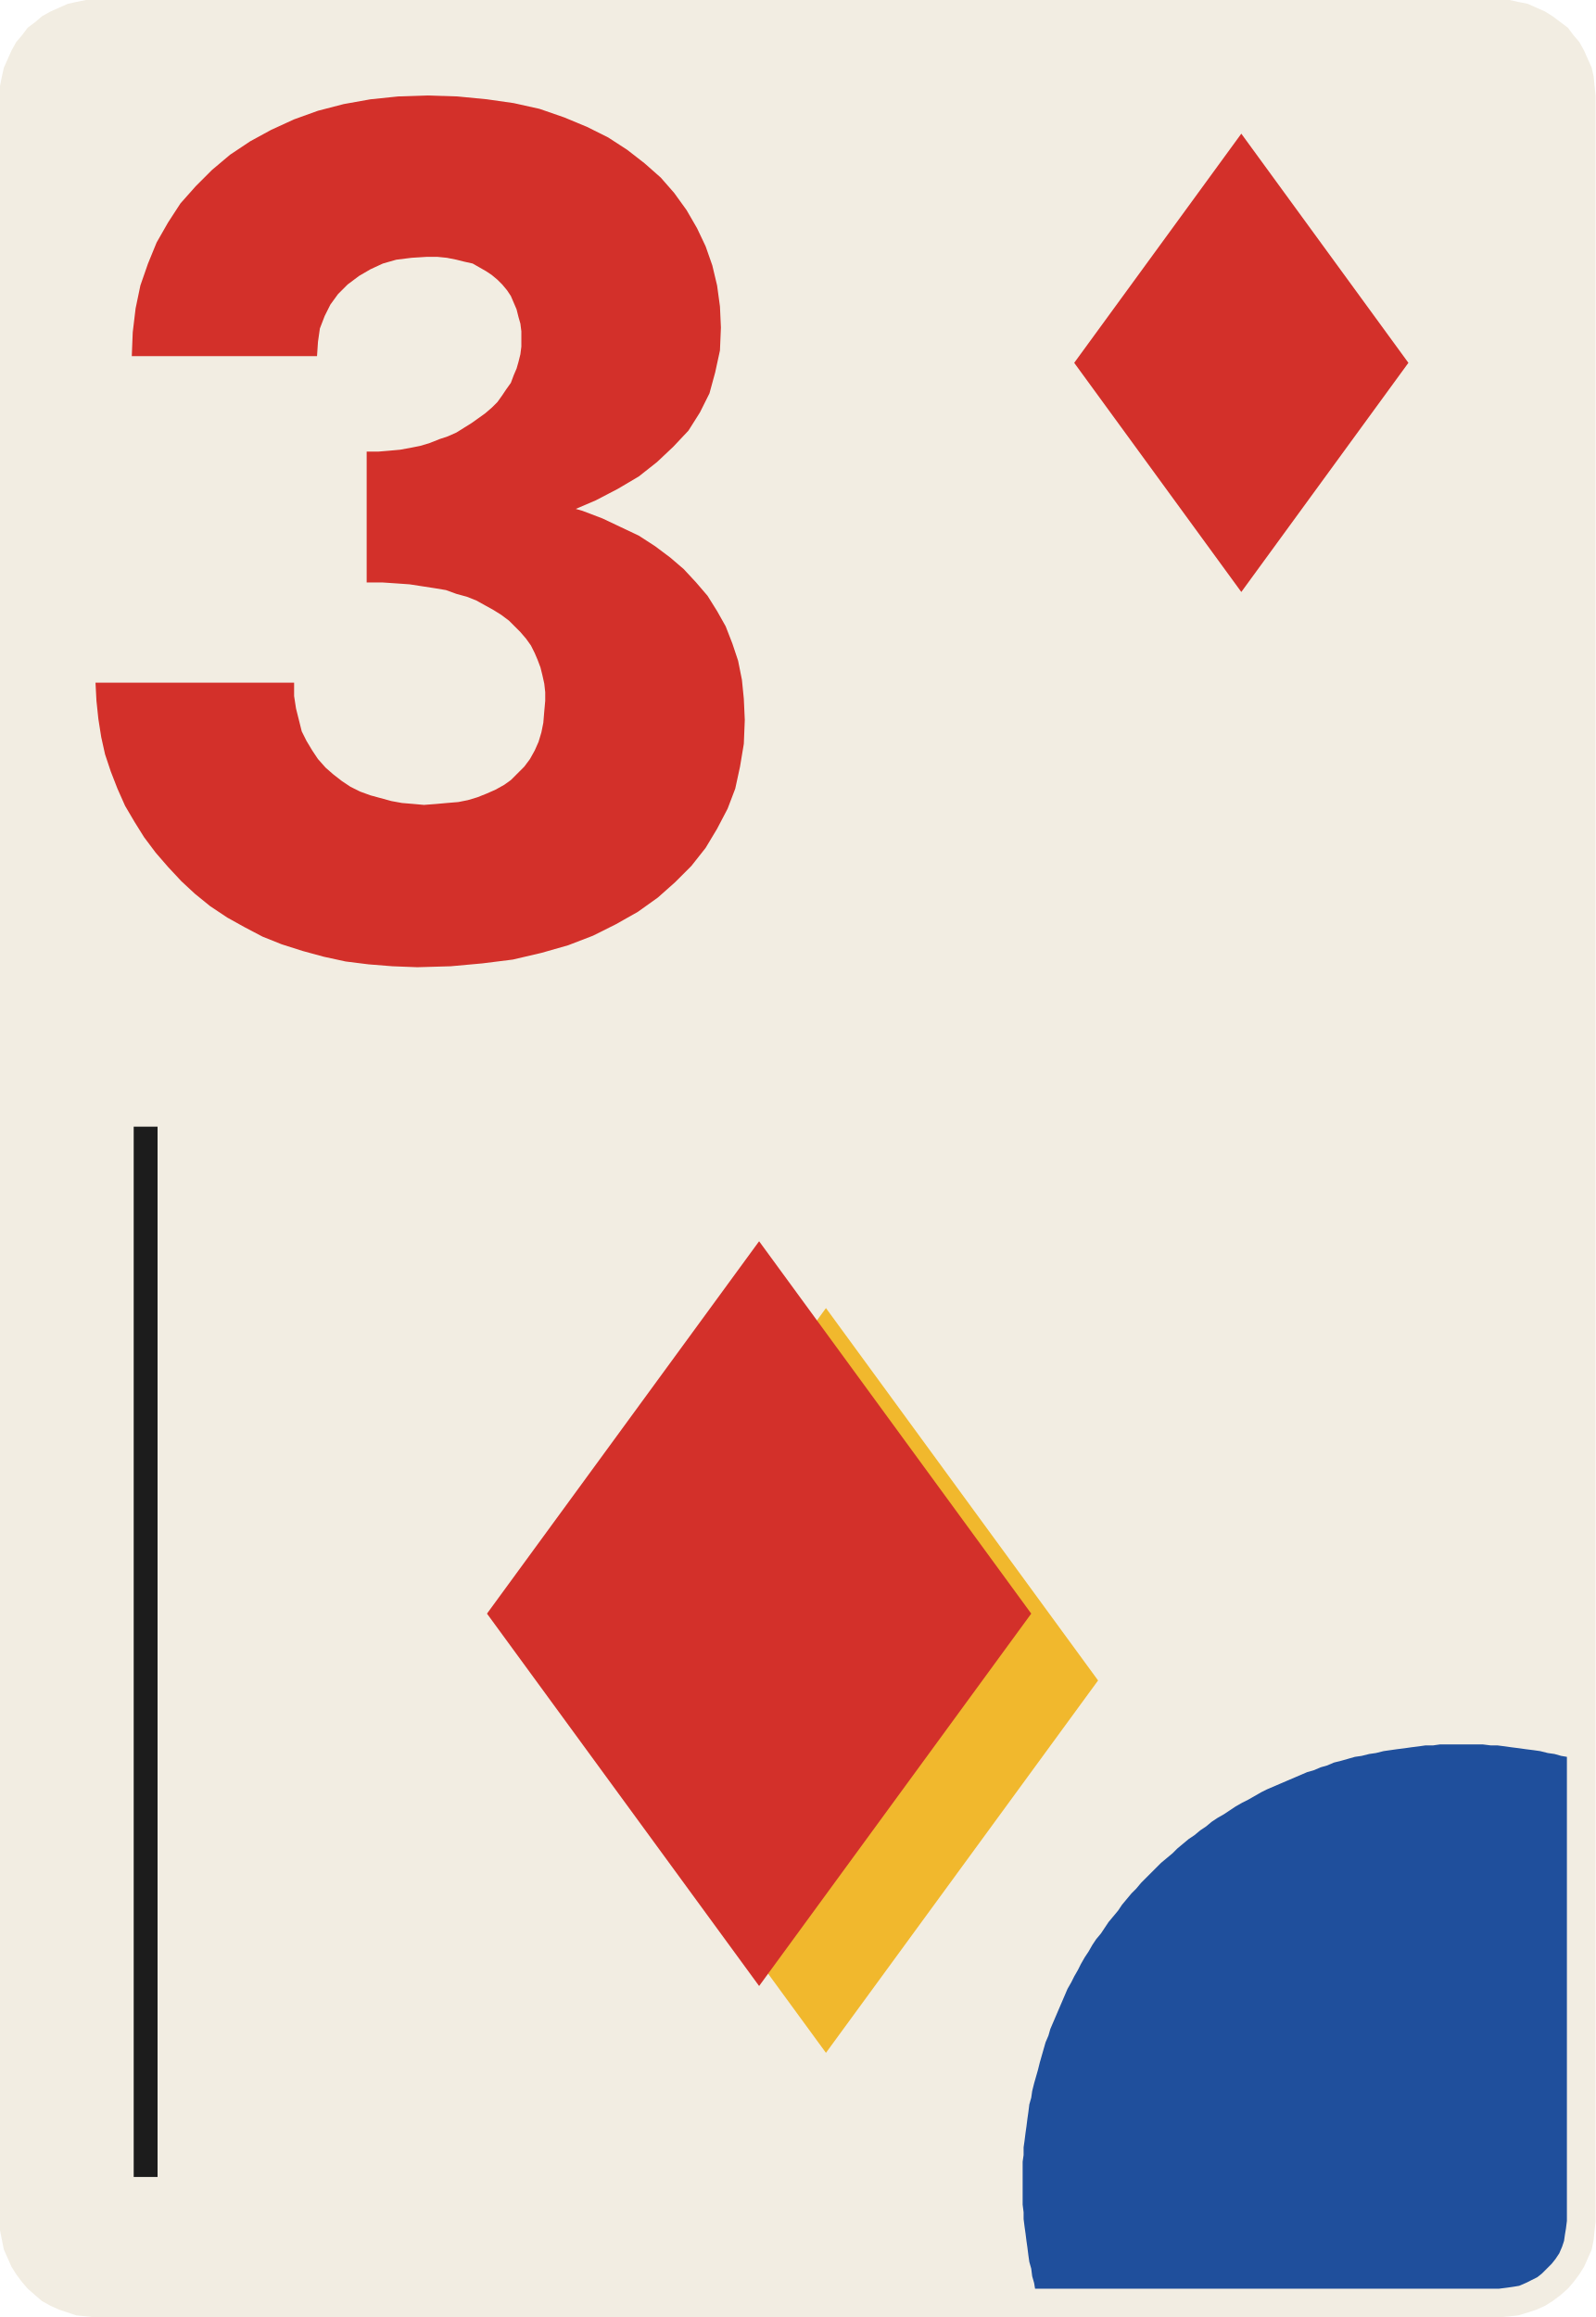
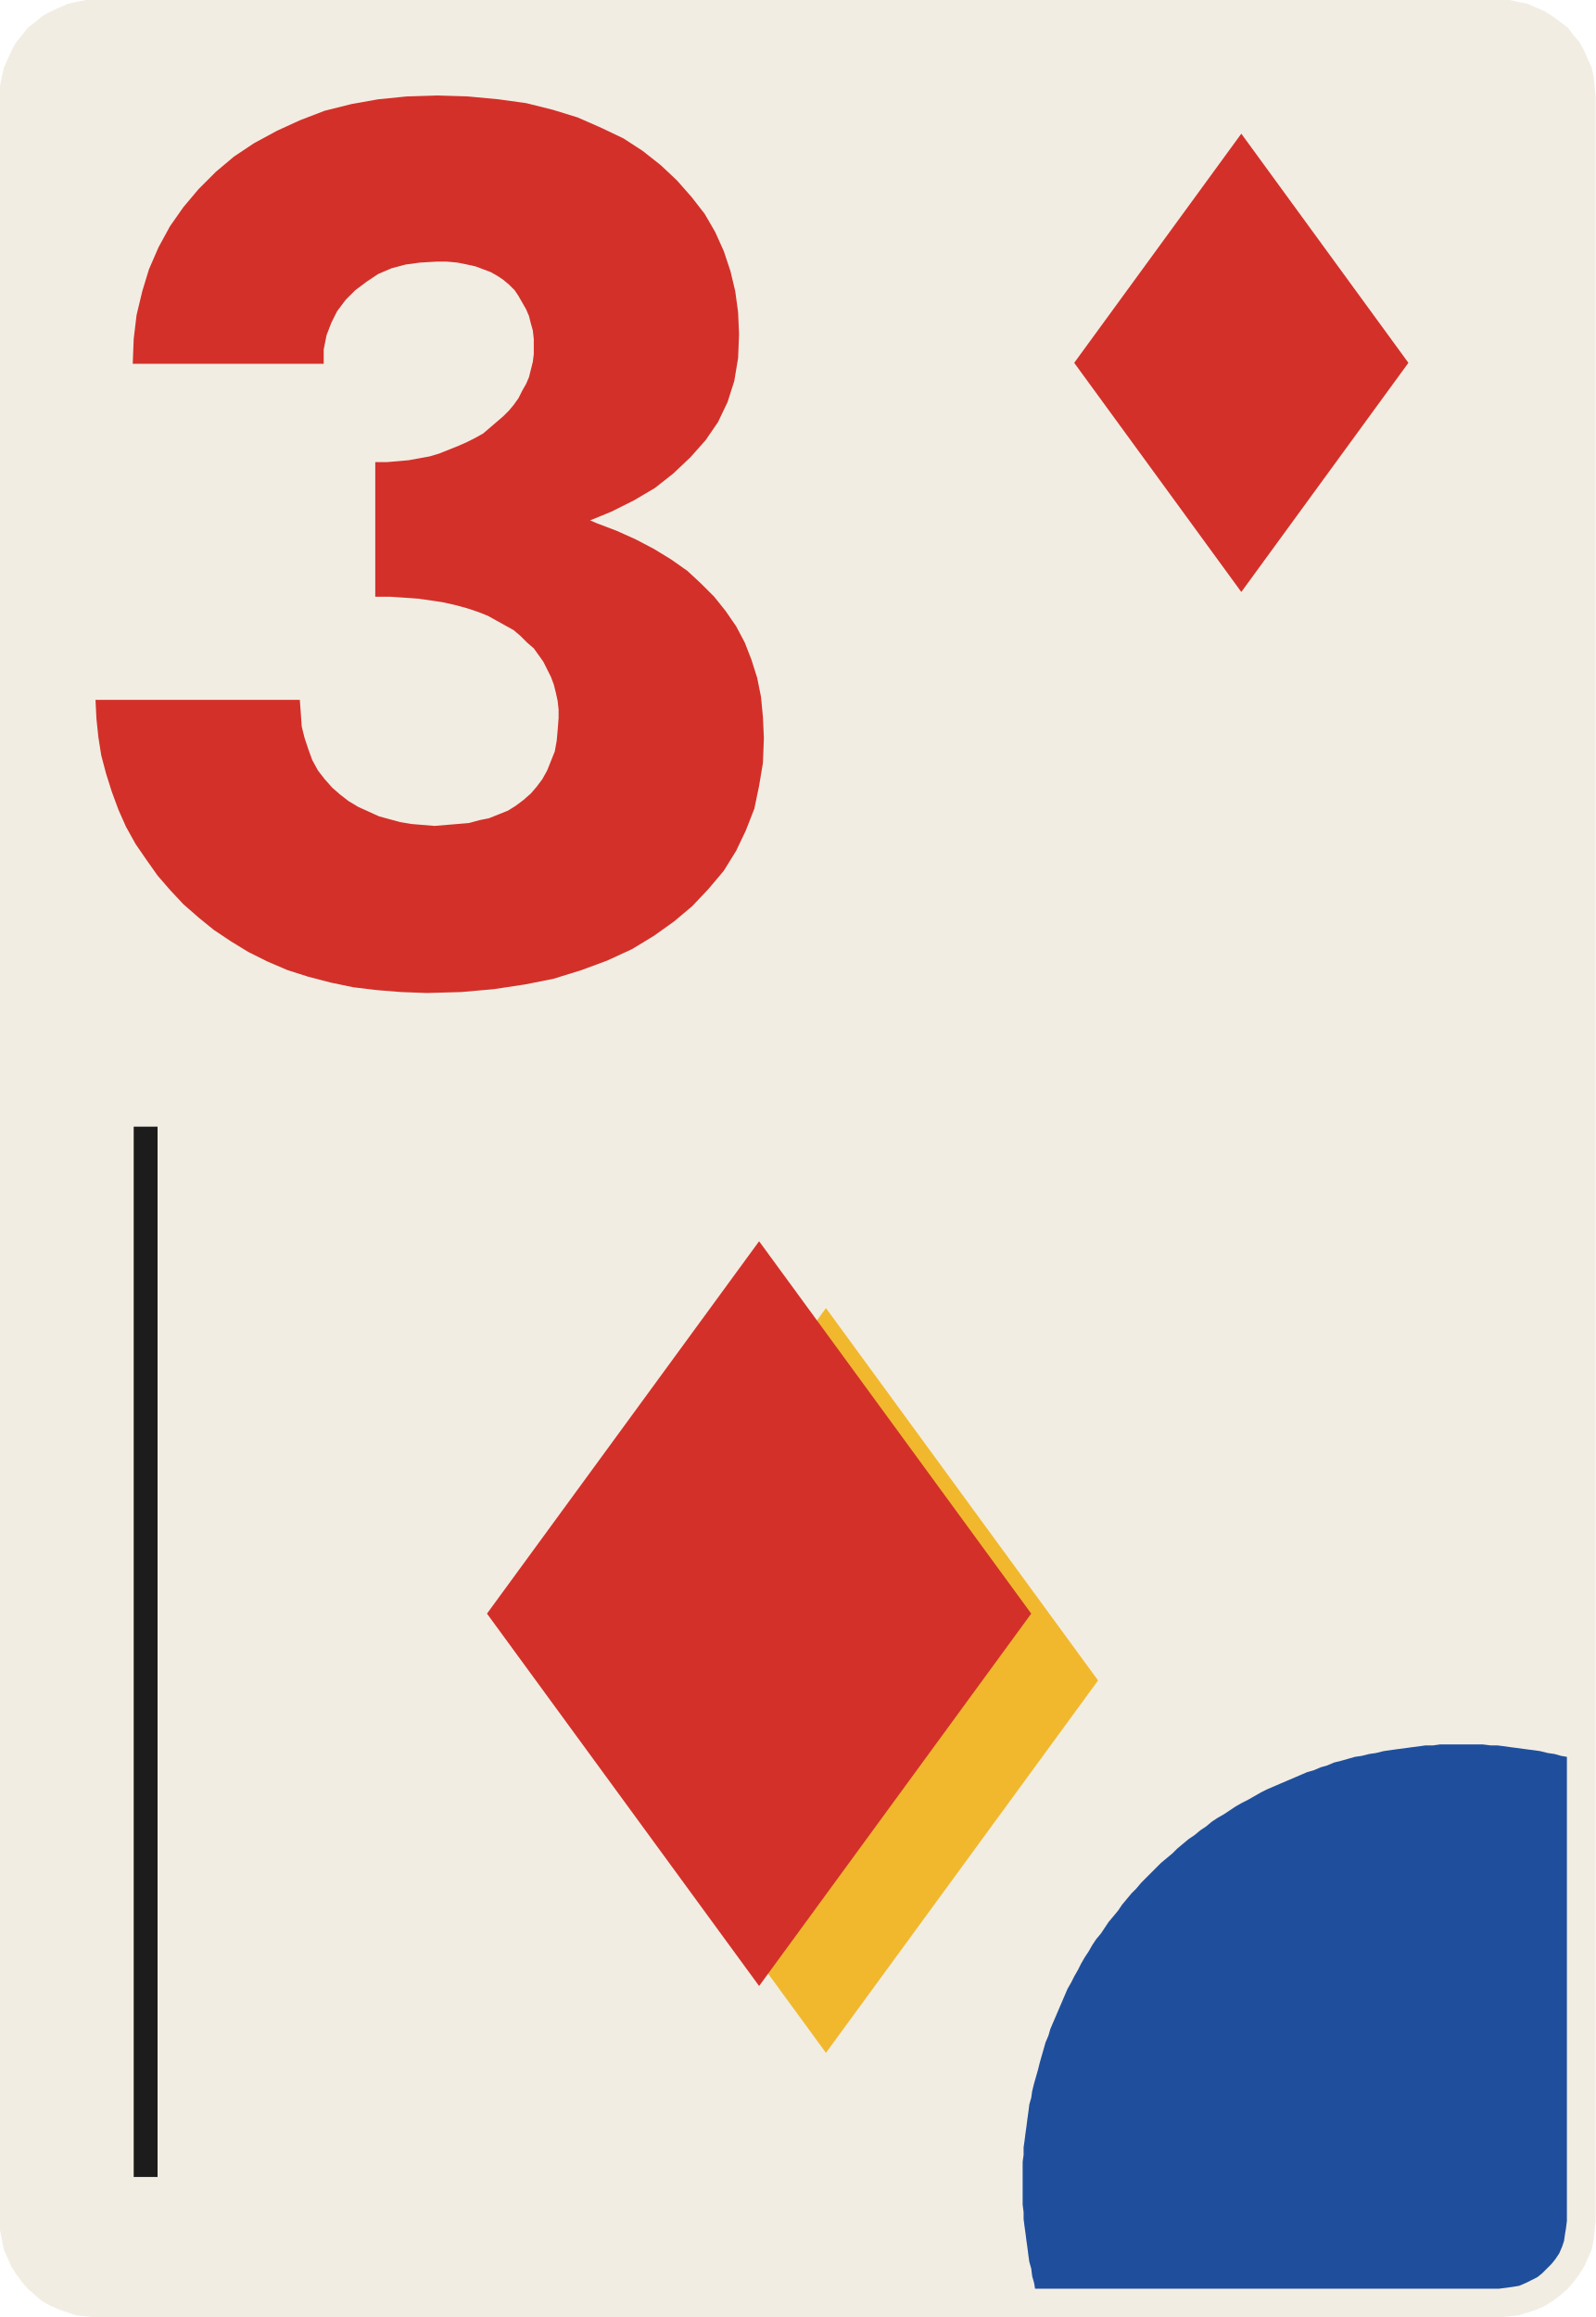
<svg xmlns="http://www.w3.org/2000/svg" width="16pt" height="23.237pt" viewBox="0 0 167.087 242.667">
  <path fill="#f2ede2" fill-rule="evenodd" d="M167.1 10.0 167.0 9.0 166.9 8.0 166.7 7.1 166.3 6.2 165.9 5.3 165.4 4.4 164.8 3.7 164.2 2.9 163.4 2.3 162.6 1.7 161.8 1.2 160.9 0.8 160.0 0.4 159.0 0.2 158.1 0.0 157.1 0.0 10.0 0.0 9.0 0.0 8.0 0.2 7.1 0.4 6.2 0.8 5.3 1.2 4.4 1.7 3.7 2.3 2.9 2.9 2.3 3.7 1.7 4.4 1.2 5.3 0.8 6.2 0.4 7.1 0.2 8.0 0.0 9.0 0.0 10.0 0.0 232.7 0.0 233.6 0.2 234.6 0.4 235.6 0.8 236.5 1.2 237.4 1.7 238.2 2.3 239.0 2.9 239.7 3.7 240.4 4.4 241.0 5.3 241.5 6.2 241.9 7.1 242.2 8.0 242.5 9.0 242.6 10.0 242.7 157.1 242.7 158.1 242.6 159.0 242.5 160.0 242.2 160.9 241.9 161.8 241.5 162.6 241.0 163.4 240.4 164.2 239.7 164.8 239.0 165.4 238.2 165.9 237.4 166.3 236.5 166.7 235.6 166.9 234.6 167.0 233.6 167.1 232.7Z" />
  <path fill="#1f4f9c" fill-rule="evenodd" d="M162.8 183.7 162.1 183.6 161.3 183.4 160.6 183.3 159.8 183.2 159.1 183.1 158.3 183.0 157.6 182.9 156.8 182.8 156.1 182.8 155.3 182.7 154.6 182.7 153.8 182.7 153.1 182.7 152.3 182.7 151.6 182.7 150.8 182.7 150.1 182.8 149.3 182.8 148.6 182.9 147.8 183.0 147.1 183.1 146.3 183.2 145.6 183.3 144.9 183.4 144.1 183.6 143.4 183.7 142.6 183.9 141.9 184.0 141.2 184.2 140.5 184.4 139.7 184.6 139.0 184.9 138.3 185.1 137.6 185.4 136.9 185.6 136.2 185.9 135.5 186.2 134.8 186.5 134.1 186.8 133.4 187.1 132.7 187.4 132.1 187.7 131.4 188.1 130.7 188.5 130.1 188.8 129.4 189.2 128.8 189.6 128.2 190.0 127.5 190.4 126.9 190.8 126.3 191.3 125.7 191.7 125.1 192.2 124.5 192.6 123.9 193.1 123.3 193.6 122.8 194.1 122.2 194.6 121.6 195.1 121.1 195.6 120.6 196.1 120.0 196.7 119.5 197.2 119.0 197.8 118.5 198.3 118.0 198.9 117.5 199.5 117.1 200.1 116.6 200.7 116.1 201.3 115.7 201.9 115.3 202.5 114.8 203.1 114.4 203.7 114.0 204.4 113.6 205.0 113.2 205.7 112.9 206.3 112.5 207.0 112.2 207.6 111.8 208.3 111.5 209.0 111.2 209.7 110.9 210.4 110.6 211.1 110.3 211.8 110.0 212.5 109.8 213.2 109.5 213.9 109.3 214.6 109.1 215.3 108.9 216.0 108.7 216.8 108.5 217.5 108.3 218.2 108.1 219.0 108.0 219.7 107.8 220.4 107.7 221.2 107.6 221.9 107.5 222.7 107.4 223.4 107.3 224.2 107.2 224.9 107.2 225.7 107.1 226.4 107.1 227.2 107.1 227.9 107.1 228.7 107.1 229.4 107.1 230.2 107.1 230.9 107.2 231.7 107.2 232.4 107.3 233.2 107.4 233.9 107.5 234.7 107.6 235.4 107.7 236.2 107.8 236.9 108.0 237.6 108.1 238.4 108.3 239.1 108.4 239.7 157.0 239.7 157.8 239.6 158.5 239.5 159.1 239.4 159.8 239.1 160.4 238.8 161.0 238.5 161.5 238.1 162.0 237.6 162.5 237.1 162.9 236.6 163.3 236.0 163.6 235.3 163.8 234.7 163.9 234.0 164.0 233.4 164.1 232.6 164.1 184.0 163.5 183.9Z" />
  <path fill="#1c1c1c" fill-rule="evenodd" d="M16.5 118.0 16.5 228.0 14.0 228.0 14.0 118.0Z" />
  <path fill="#f1b82d" fill-rule="evenodd" d="M86.5 137.0 115.0 176.0 86.5 215.0 58.0 176.0Z" />
  <path fill="#d3302a" fill-rule="evenodd" d="M79.5 130.0 108.0 169.0 79.5 208.0 51.0 169.0Z" />
-   <path fill="#d3302a" fill-rule="evenodd" d="M47.2 101.2 50.5 100.9 53.7 100.5 56.7 99.8 59.5 99.0 62.1 98.0 64.5 96.8 66.8 95.5 68.9 94.0 70.7 92.4 72.4 90.7 73.9 88.8 75.1 86.8 76.2 84.7 77.0 82.6 77.5 80.3 77.9 77.9 78.0 75.4 77.9 73.2 77.7 71.2 77.3 69.2 76.7 67.4 76.0 65.6 75.1 64.0 74.1 62.4 72.9 61.0 71.6 59.6 70.2 58.4 68.6 57.2 66.9 56.1 65.0 55.2 63.1 54.3 61.0 53.5 60.3 53.3 62.4 52.4 64.7 51.2 66.9 49.9 68.8 48.4 70.5 46.8 72.1 45.1 73.3 43.2 74.3 41.2 74.9 39.0 75.4 36.7 75.5 34.3 75.4 32.1 75.1 29.9 74.6 27.8 73.9 25.8 73.0 23.9 71.9 22.0 70.6 20.2 69.2 18.6 67.5 17.1 65.7 15.7 63.7 14.4 61.5 13.3 59.1 12.3 56.5 11.4 53.8 10.8 51.0 10.4 47.9 10.1 44.7 10.0 41.7 10.1 38.8 10.4 36.0 10.9 33.3 11.6 30.8 12.5 28.4 13.6 26.2 14.8 24.1 16.2 22.2 17.8 20.5 19.5 18.9 21.3 17.6 23.3 16.4 25.4 15.5 27.6 14.7 29.9 14.2 32.3 13.9 34.8 13.8 37.3 33.2 37.3 33.3 35.8 33.5 34.4 34.0 33.1 34.6 31.9 35.4 30.8 36.4 29.8 37.6 28.9 38.8 28.2 40.1 27.6 41.5 27.2 43.1 27.0 44.7 26.9 45.8 26.9 46.8 27.0 47.8 27.2 48.6 27.4 49.5 27.6 50.2 28.0 50.9 28.4 51.5 28.8 52.1 29.3 52.6 29.8 53.1 30.4 53.5 31.0 53.8 31.7 54.1 32.4 54.3 33.2 54.5 33.9 54.6 34.7 54.6 35.5 54.6 36.3 54.5 37.1 54.3 37.9 54.1 38.6 53.8 39.3 53.5 40.1 53.0 40.8 52.6 41.4 52.1 42.1 51.5 42.7 50.8 43.3 50.1 43.8 49.4 44.3 48.6 44.8 47.8 45.3 46.9 45.7 46.0 46.0 45.0 46.4 44.0 46.7 43.0 46.9 41.9 47.1 40.8 47.2 39.6 47.3 38.4 47.3 38.4 50.2 38.4 56.8 38.4 61.0 40.0 61.0 41.5 61.1 42.9 61.2 44.2 61.4 45.5 61.6 46.7 61.8 47.8 62.2 48.9 62.5 49.9 62.9 50.8 63.4 51.7 63.9 52.5 64.4 53.3 65.0 53.9 65.6 54.5 66.2 55.1 66.9 55.6 67.6 56.0 68.4 56.3 69.1 56.6 69.9 56.8 70.7 57.0 71.6 57.1 72.5 57.1 73.4 57.0 74.5 56.9 75.7 56.7 76.7 56.4 77.7 56.0 78.6 55.5 79.5 54.9 80.3 54.2 81.0 53.5 81.7 52.8 82.2 51.9 82.7 51.0 83.1 50.0 83.5 49.0 83.8 48.0 84.0 46.8 84.1 45.7 84.2 44.4 84.3 43.3 84.2 42.1 84.1 41.0 83.9 39.9 83.6 38.8 83.3 37.7 82.9 36.7 82.4 35.8 81.8 34.9 81.1 34.1 80.4 33.3 79.5 32.7 78.6 32.1 77.6 31.6 76.6 31.3 75.4 31.0 74.2 30.8 72.9 30.8 71.5 10.0 71.5 10.1 73.4 10.3 75.3 10.6 77.2 11.0 79.0 11.6 80.8 12.3 82.6 13.1 84.4 14.1 86.1 15.1 87.7 16.3 89.3 17.6 90.8 19.0 92.3 20.4 93.6 22.0 94.9 23.8 96.1 25.6 97.1 27.5 98.1 29.5 98.9 31.7 99.6 33.9 100.2 36.2 100.7 38.6 101.0 41.1 101.2 43.7 101.3Z" />
+   <path fill="#d3302a" fill-rule="evenodd" d="M48.3 103.9 51.7 103.6 55.0 103.1 58.0 102.5 60.9 101.6 63.6 100.6 66.2 99.4 68.5 98.0 70.6 96.5 72.5 94.9 74.2 93.1 75.8 91.2 77.1 89.1 78.1 87.0 79.0 84.7 79.5 82.3 79.9 79.9 80.0 77.3 79.9 75.1 79.7 73.0 79.3 71.0 78.7 69.1 78.0 67.3 77.1 65.6 76.0 64.0 74.8 62.5 73.4 61.1 72.0 59.8 70.3 58.6 68.5 57.5 66.6 56.5 64.6 55.6 62.5 54.8 61.8 54.5 64.0 53.6 66.4 52.4 68.6 51.1 70.5 49.6 72.3 47.9 73.9 46.1 75.2 44.2 76.2 42.1 76.9 39.9 77.3 37.5 77.4 35.0 77.3 32.7 77.0 30.5 76.5 28.4 75.8 26.3 74.9 24.3 73.8 22.4 72.4 20.6 70.9 18.9 69.2 17.3 67.3 15.8 65.3 14.5 63.0 13.4 60.5 12.3 57.9 11.5 55.1 10.8 52.2 10.4 49.0 10.1 45.7 10.0 42.6 10.1 39.6 10.4 36.8 10.9 34.0 11.6 31.4 12.6 29.0 13.7 26.6 15.0 24.5 16.4 22.6 18.0 20.8 19.8 19.2 21.7 17.8 23.7 16.6 25.9 15.6 28.2 14.9 30.5 14.3 33.0 14.0 35.5 13.9 38.1 33.9 38.1 33.9 36.6 34.2 35.1 34.7 33.8 35.3 32.6 36.2 31.4 37.2 30.4 38.4 29.5 39.6 28.7 41.0 28.1 42.5 27.7 44.0 27.5 45.7 27.4 46.8 27.4 47.9 27.5 48.9 27.7 49.8 27.9 50.6 28.2 51.4 28.5 52.1 28.9 52.7 29.3 53.3 29.8 53.9 30.4 54.3 31.0 54.7 31.7 55.1 32.4 55.4 33.1 55.6 33.9 55.8 34.6 55.9 35.5 55.9 36.3 55.9 37.1 55.8 37.9 55.6 38.7 55.4 39.5 55.1 40.2 54.7 40.9 54.3 41.7 53.8 42.4 53.3 43.0 52.7 43.6 52.0 44.2 51.3 44.8 50.6 45.4 49.7 45.9 48.9 46.3 48.0 46.7 47.0 47.1 46.0 47.5 45.0 47.8 43.9 48.0 42.8 48.2 41.7 48.3 40.5 48.4 39.3 48.4 39.3 51.4 39.3 58.2 39.3 62.5 40.9 62.5 42.4 62.6 43.8 62.7 45.2 62.9 46.5 63.1 47.8 63.4 48.9 63.7 50.1 64.1 51.1 64.5 52.0 65.0 52.9 65.5 53.8 66.0 54.5 66.6 55.2 67.3 55.9 67.9 56.4 68.6 56.9 69.3 57.3 70.1 57.7 70.9 58.0 71.7 58.2 72.5 58.4 73.4 58.5 74.3 58.5 75.2 58.4 76.5 58.3 77.6 58.1 78.7 57.7 79.7 57.3 80.7 56.8 81.6 56.2 82.4 55.6 83.1 54.8 83.8 54.0 84.4 53.2 84.9 52.2 85.3 51.2 85.7 50.2 85.9 49.1 86.2 47.9 86.3 46.7 86.4 45.5 86.5 44.3 86.4 43.1 86.3 41.9 86.1 40.8 85.8 39.7 85.5 38.6 85.0 37.5 84.5 36.5 83.9 35.6 83.2 34.8 82.5 34.0 81.6 33.3 80.7 32.7 79.6 32.3 78.5 31.9 77.3 31.6 76.1 31.5 74.7 31.4 73.3 10.0 73.3 10.1 75.3 10.3 77.2 10.6 79.1 11.1 81.0 11.7 82.9 12.4 84.8 13.2 86.6 14.2 88.4 15.3 90.0 16.5 91.7 17.8 93.2 19.2 94.7 20.8 96.1 22.4 97.4 24.2 98.6 26.0 99.7 28.0 100.7 30.1 101.6 32.3 102.3 34.6 102.9 37.0 103.4 39.5 103.7 42.0 103.9 44.7 104.0Z" />
  <path fill="#d3302a" fill-rule="evenodd" d="M130.0 14.0 147.5 38.0 130.0 62.0 112.5 38.0Z" />
</svg>
